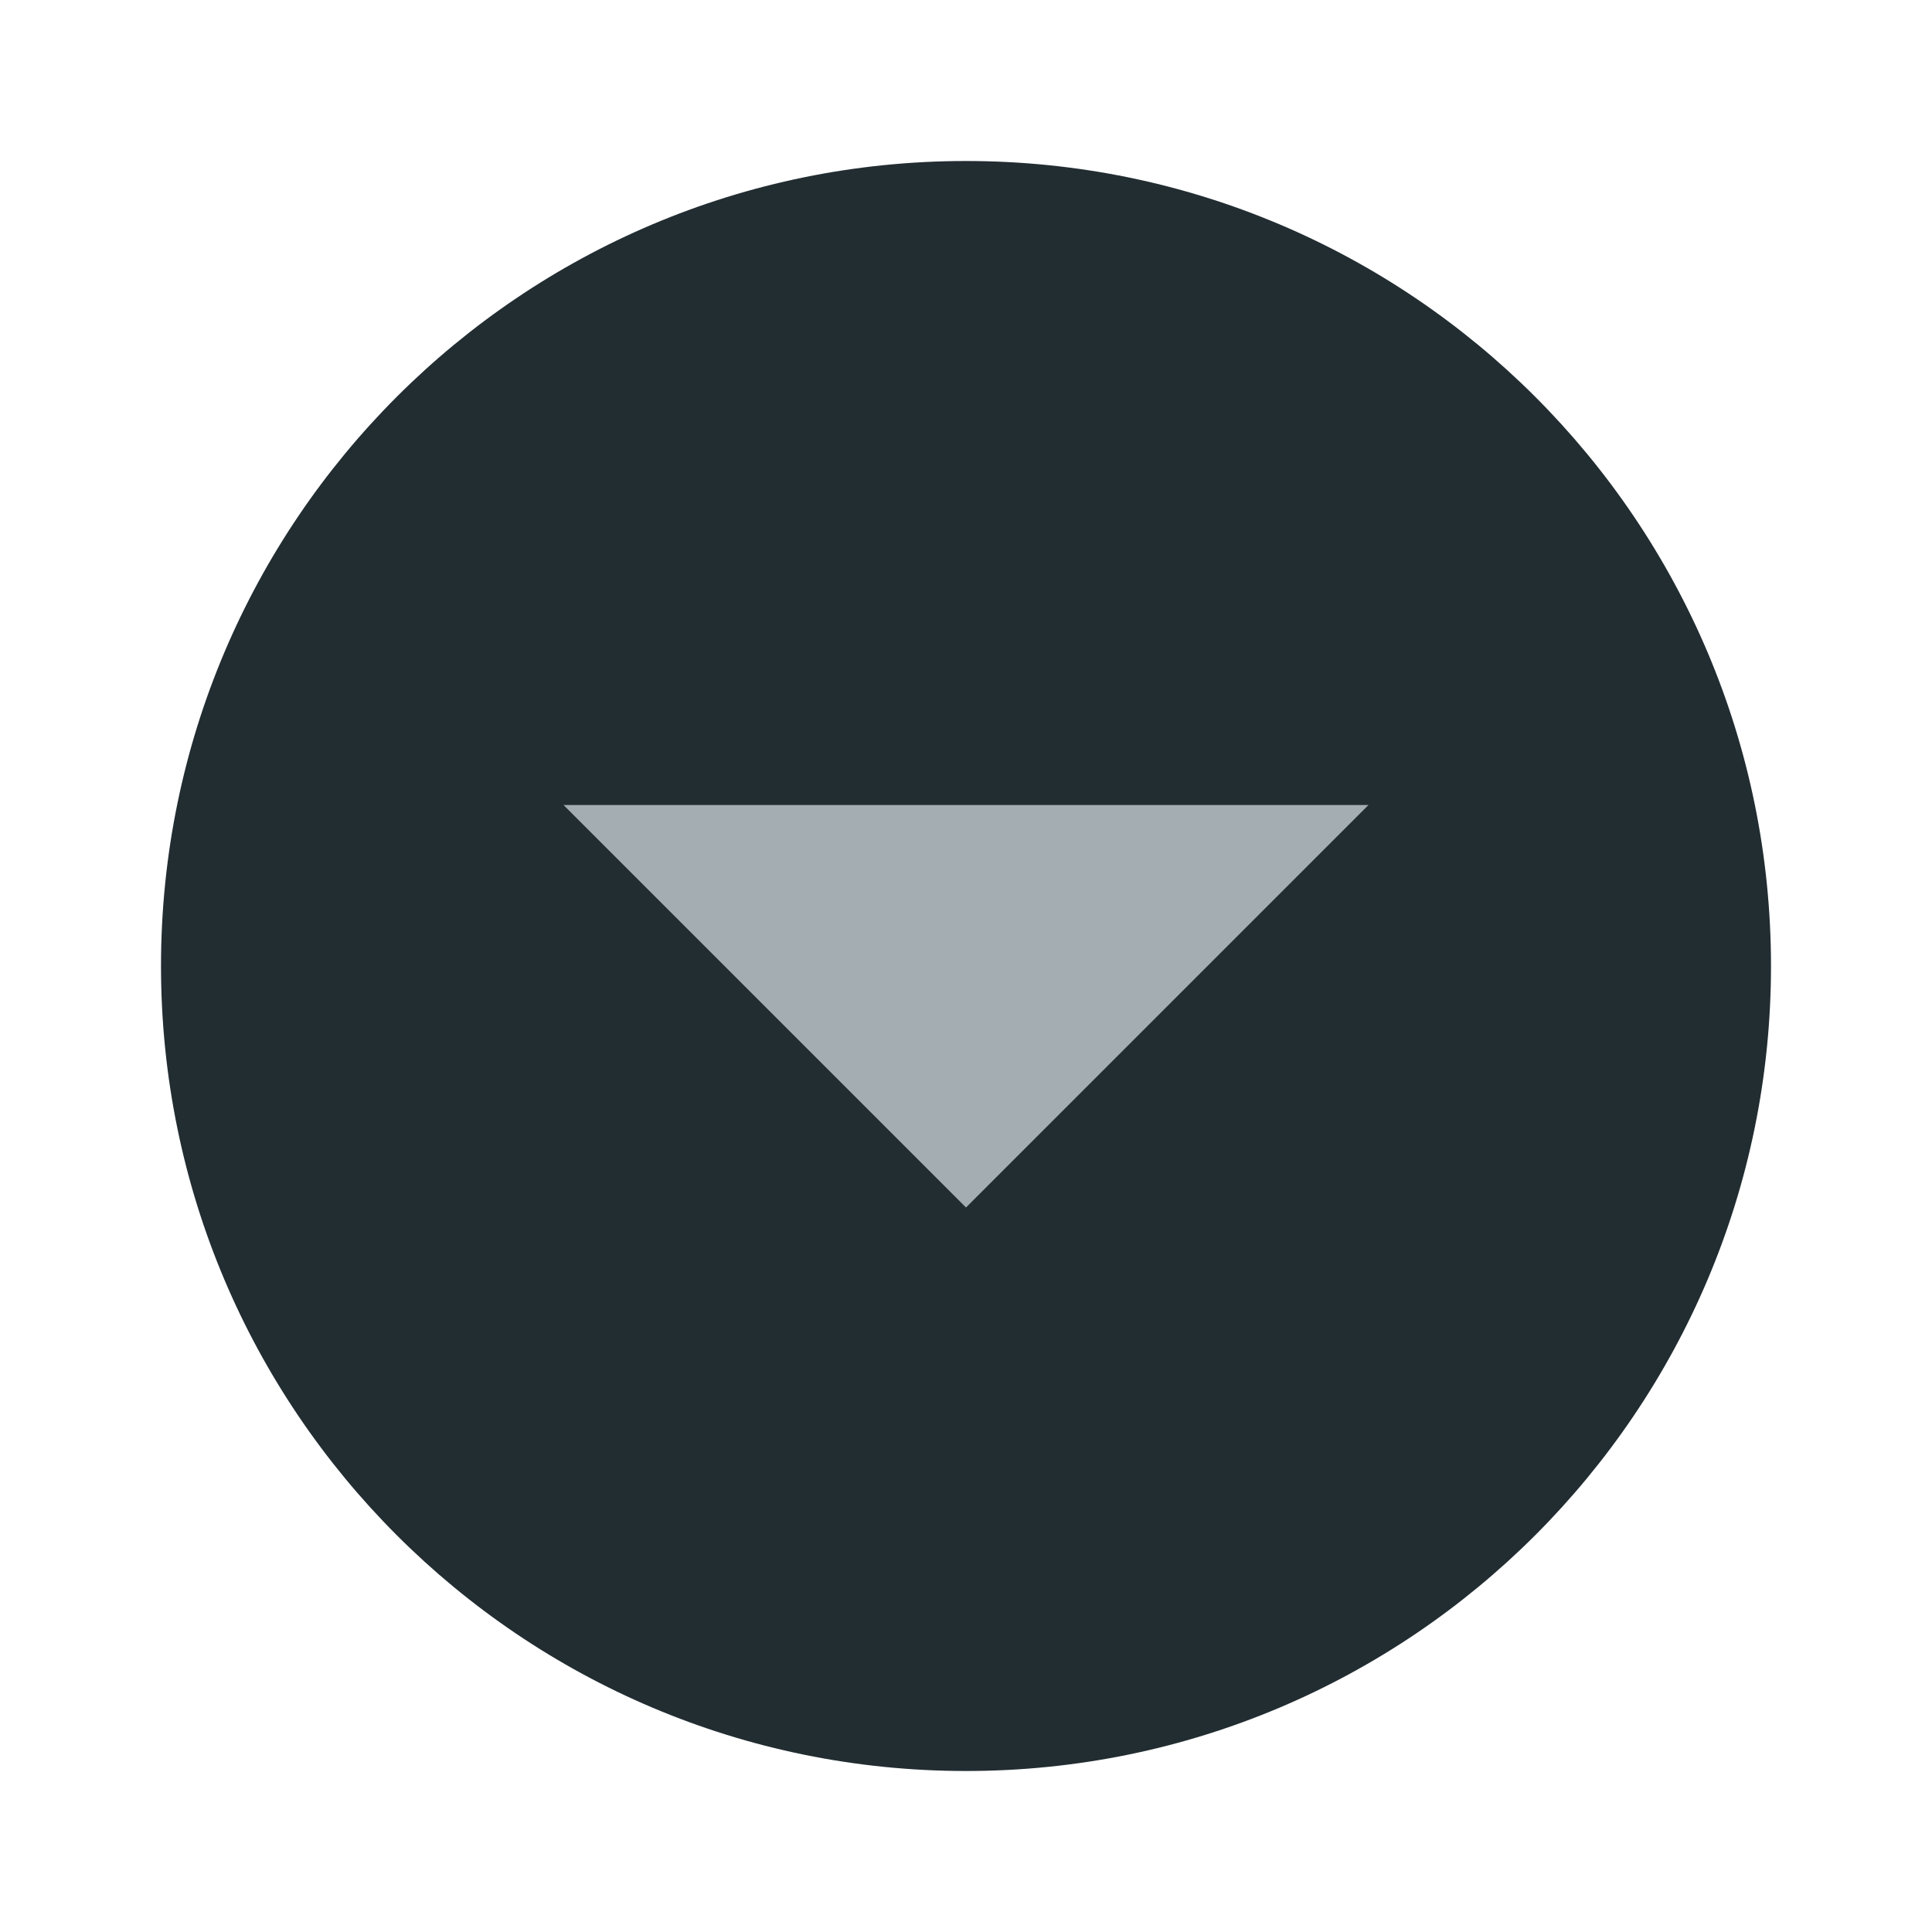
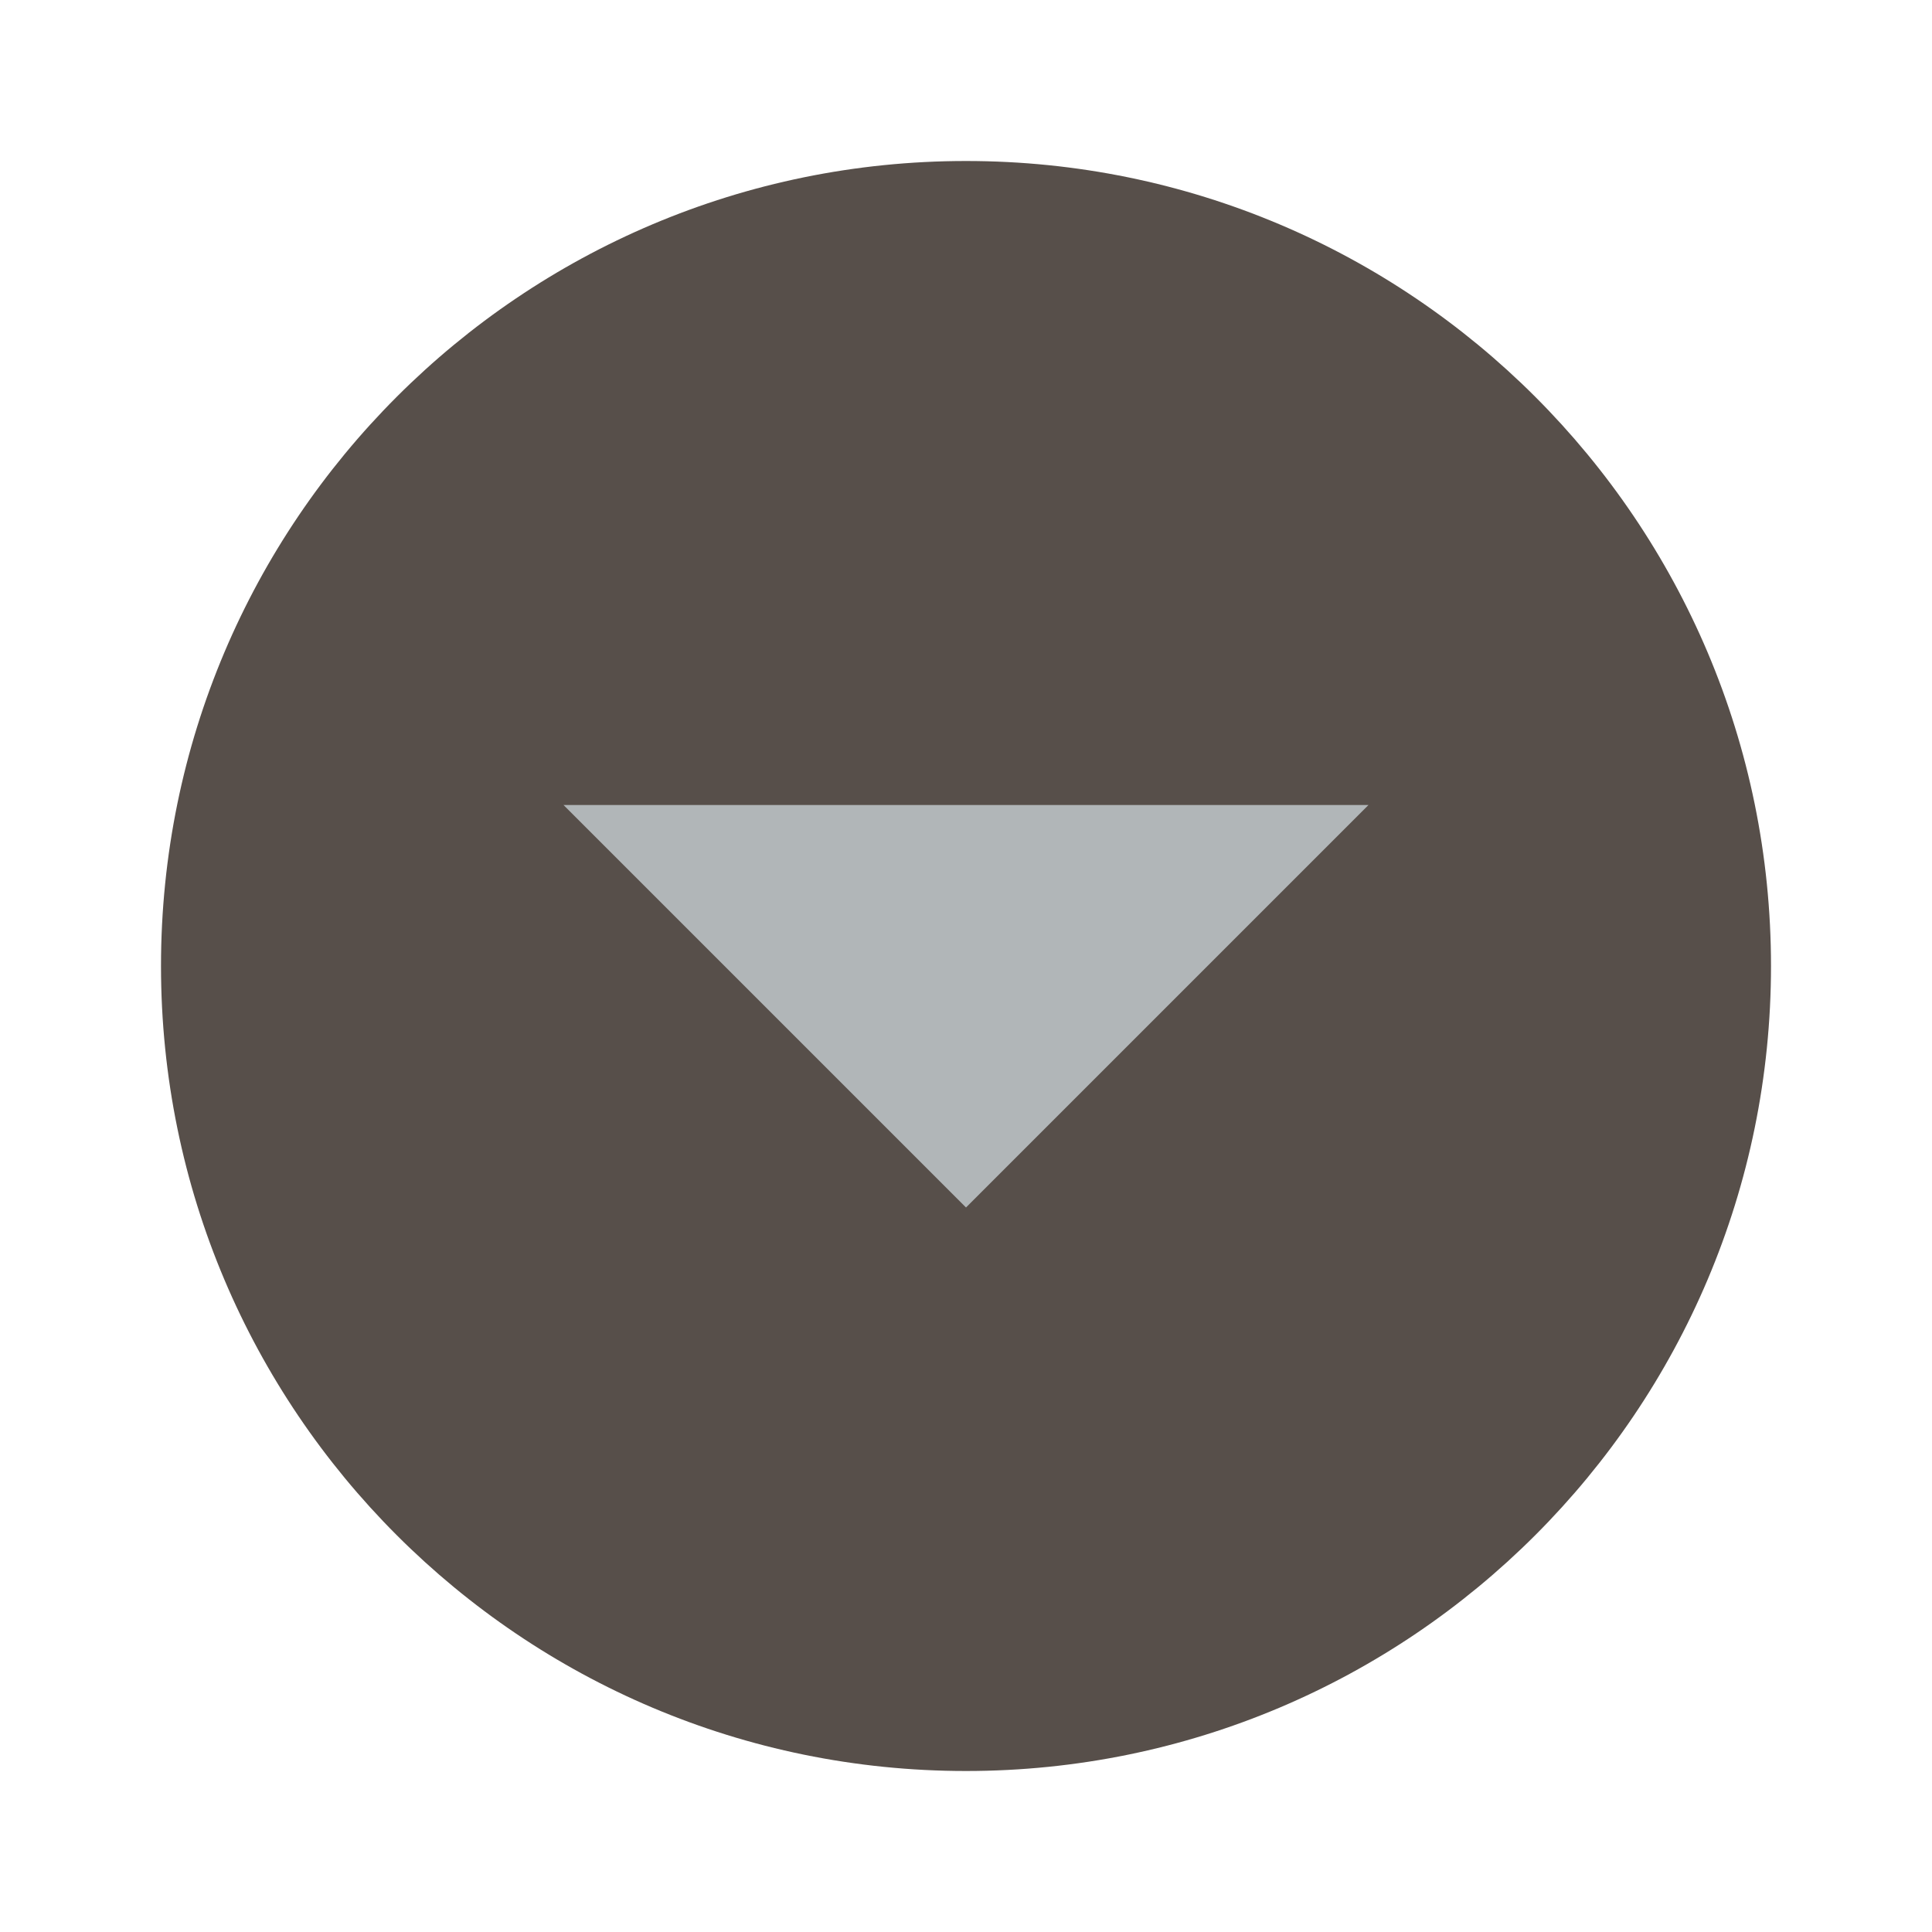
<svg xmlns="http://www.w3.org/2000/svg" width="24" height="24" viewBox="0 0 24 24" id="svg4747" version="1.1">
  <defs id="defs4749" />
  <g id="layer1" transform="translate(0,-1028.362)">
-     <circle style="opacity:1;fill:#222d32;fill-opacity:1;fill-rule:evenodd;stroke:none;stroke-width:2;stroke-linecap:butt;stroke-linejoin:round;stroke-miterlimit:4;stroke-dasharray:none;stroke-dashoffset:478.437;stroke-opacity:1" id="path4134" cx="12" cy="-1040.362" transform="scale(1,-1)" r="10" />
+     <circle style="opacity:1;fill:#574f4a;fill-opacity:1;fill-rule:evenodd;stroke:none;stroke-width:2;stroke-linecap:butt;stroke-linejoin:round;stroke-miterlimit:4;stroke-dasharray:none;stroke-dashoffset:478.437;stroke-opacity:1" id="path4134" cx="12" cy="-1040.362" transform="scale(1,-1)" r="10" />
    <circle style="opacity:1;fill:#cfd8dc;fill-opacity:0.1;fill-rule:evenodd;stroke:none;stroke-width:9.605;stroke-linecap:butt;stroke-linejoin:round;stroke-miterlimit:4;stroke-dasharray:none;stroke-dashoffset:478.437;stroke-opacity:0.75" id="path5326" cx="-15" cy="1040.362" r="10" />
    <path style="fill:#cfd8dc;fill-opacity:0.75;fill-rule:evenodd;stroke:none;stroke-width:1px;stroke-linecap:butt;stroke-linejoin:miter;stroke-opacity:1" d="m 7,1038.362 10,0 -5,5 z" id="path4347" />
  </g>
</svg>
